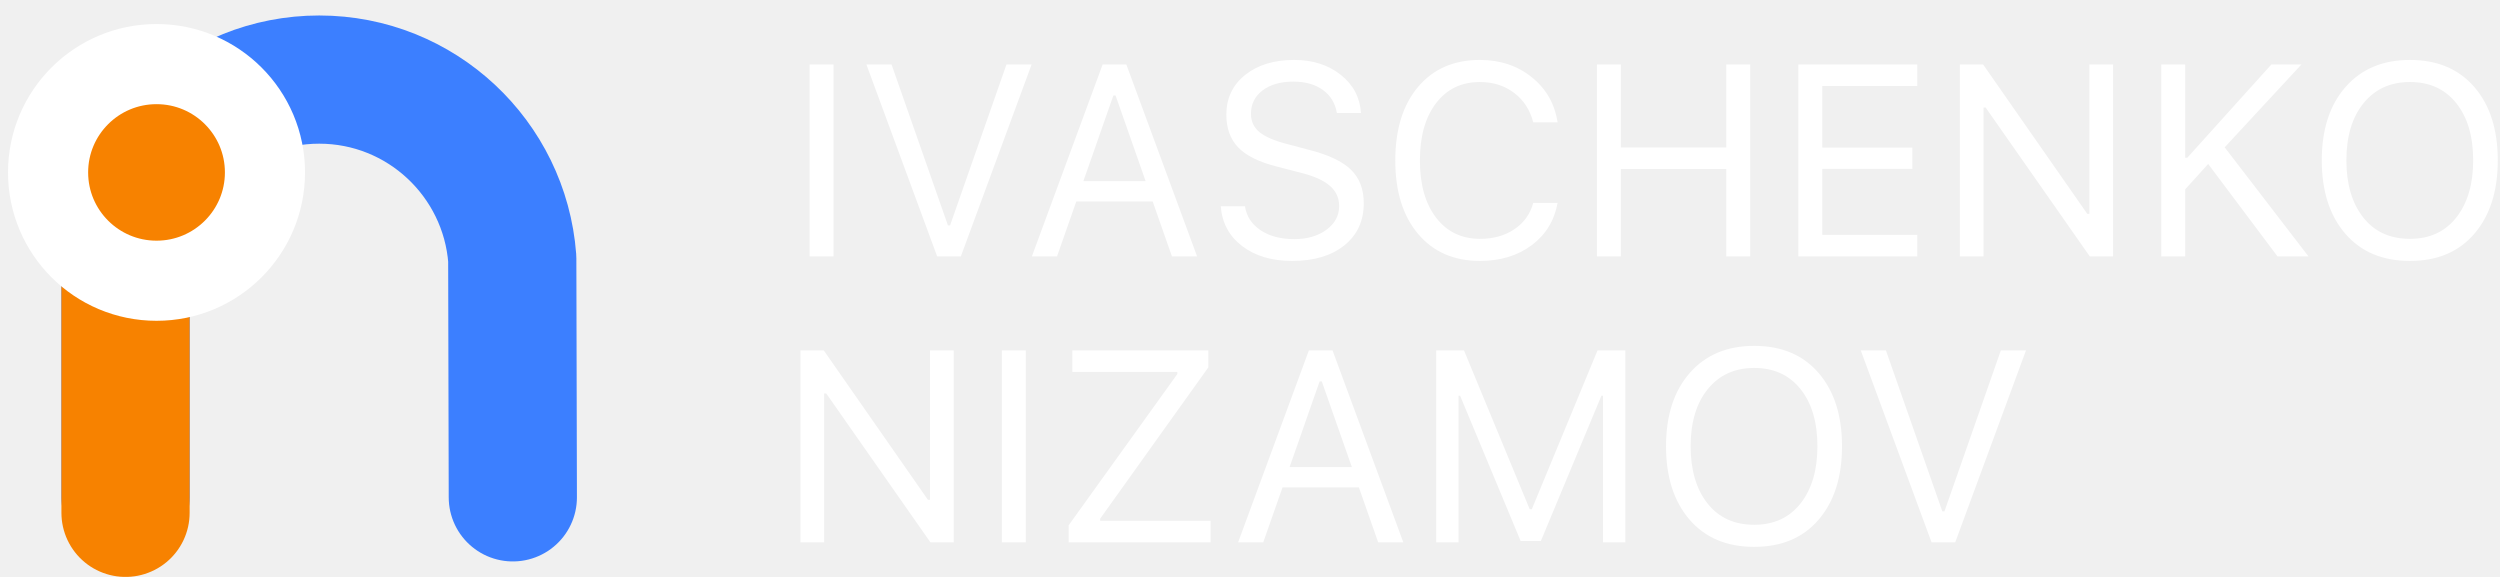
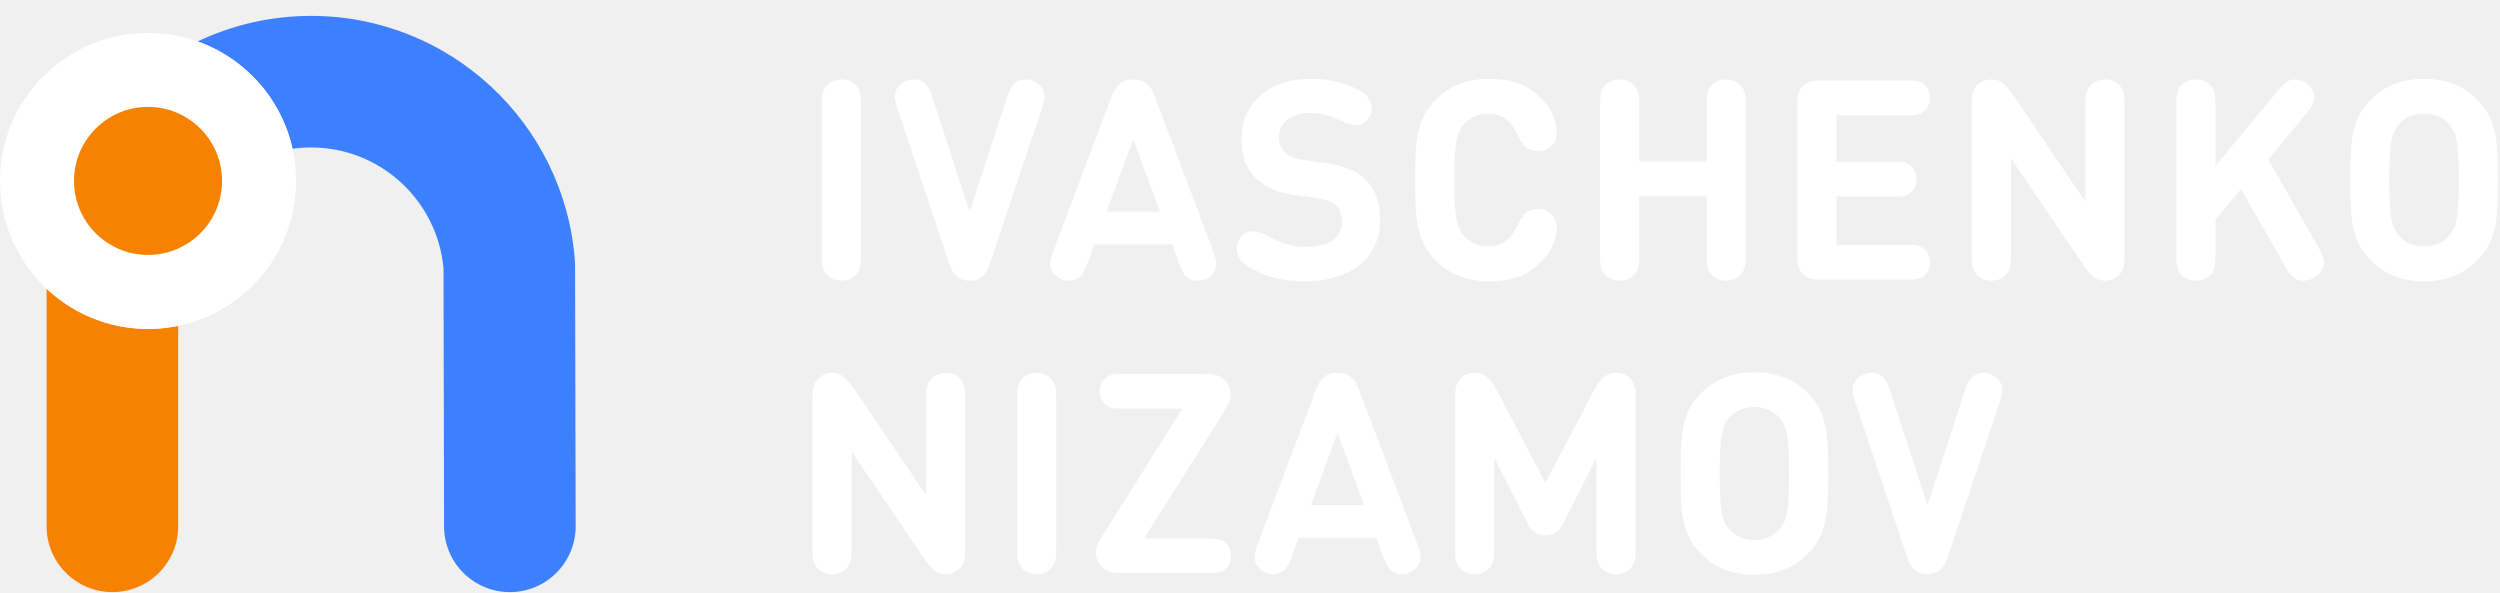
- <svg xmlns="http://www.w3.org/2000/svg" width="156px" height="36px" viewBox="0 0 156 36" version="1.1">
+ <svg xmlns="http://www.w3.org/2000/svg" width="152px" height="36px" viewBox="0 0 152 36" version="1.1">
  <defs />
-   <g id="1.-Design-👀" stroke="none" stroke-width="1" fill="none" fill-rule="evenodd">
-     <g id="1.-Ivnz.-Main" transform="translate(-341, -40)">
-       <g id="Group-55" transform="translate(344, 31)">
-         <g id="Group-56">
-           <g id="Group-27" transform="translate(0, 4)">
-             <g id="Group-33">
-               <g id="Group-22" transform="translate(45, 0)" fill="#FFFFFF">
-                 <g id="Group-21" transform="translate(0, 17)">
-                   <path d="M3.426,21.842 L1.949,21.842 L1.949,9.864 L3.402,9.864 L9.901,19.186 L10.034,19.186 L10.034,9.864 L11.511,9.864 L11.511,21.842 L10.059,21.842 L3.559,12.554 L3.426,12.554 L3.426,21.842 Z M16.01,21.842 L14.516,21.842 L14.516,9.864 L16.01,9.864 L16.01,21.842 Z M18.683,21.842 L18.683,20.78 L25.464,11.342 L25.464,11.209 L18.915,11.209 L18.915,9.864 L27.398,9.864 L27.398,10.927 L20.65,20.365 L20.65,20.497 L27.54,20.497 L27.54,21.842 L18.683,21.842 Z M37.998,21.842 L37.816,21.323 C37.694,20.977 37.554,20.579 37.396,20.128 C37.239,19.677 37.099,19.279 36.977,18.933 L36.795,18.414 L32.03,18.414 L30.826,21.842 L29.258,21.842 L33.674,9.864 L35.151,9.864 L39.567,21.842 L37.998,21.842 Z M34.346,11.798 L34.155,12.338 C34.028,12.697 33.871,13.143 33.686,13.674 L33.13,15.268 C32.944,15.799 32.788,16.245 32.661,16.604 L32.47,17.144 L36.355,17.144 L34.479,11.798 L34.346,11.798 Z M53.421,21.842 L52.026,21.842 L52.026,12.695 L51.927,12.695 L48.15,21.759 L46.888,21.759 L43.111,12.695 L43.012,12.695 L43.012,21.842 L41.617,21.842 L41.617,9.864 L43.352,9.864 L47.453,19.775 L47.585,19.775 L51.686,9.864 L53.421,9.864 L53.421,21.842 Z M61.464,9.582 C63.168,9.582 64.508,10.146 65.481,11.275 C66.455,12.404 66.942,13.929 66.942,15.849 C66.942,17.764 66.457,19.288 65.486,20.423 C64.514,21.557 63.174,22.124 61.464,22.124 C59.748,22.124 58.402,21.557 57.426,20.423 C56.449,19.288 55.96,17.764 55.96,15.849 C55.96,13.923 56.454,12.397 57.442,11.271 C58.43,10.145 59.771,9.582 61.464,9.582 Z M61.464,10.96 C60.246,10.96 59.281,11.4 58.567,12.28 C57.853,13.159 57.496,14.349 57.496,15.849 C57.496,17.332 57.846,18.519 58.546,19.41 C59.246,20.301 60.219,20.746 61.464,20.746 C62.692,20.746 63.657,20.301 64.357,19.41 C65.057,18.519 65.407,17.332 65.407,15.849 C65.407,14.349 65.055,13.159 64.353,12.28 C63.65,11.4 62.687,10.96 61.464,10.96 Z M74.006,21.842 C74.006,21.842 73.931,21.842 73.782,21.842 C73.633,21.842 73.461,21.842 73.267,21.842 C73.074,21.842 72.902,21.842 72.753,21.842 C72.603,21.842 72.529,21.842 72.529,21.842 L68.112,9.864 L69.681,9.864 L73.201,19.908 L73.334,19.908 L76.853,9.864 L78.422,9.864 L74.006,21.842 Z" id="NIZAMOV" />
-                 </g>
-                 <path d="M4.013,21 L2.519,21 L2.519,9.022 L4.013,9.022 L4.013,21 Z M11.957,21 L10.479,21 L6.063,9.022 L7.632,9.022 L11.152,19.066 L11.284,19.066 L14.804,9.022 L16.373,9.022 L11.957,21 Z M25.13,21 L24.947,20.481 C24.825,20.135 24.686,19.737 24.528,19.286 C24.37,18.835 24.23,18.436 24.109,18.091 L23.926,17.572 L19.161,17.572 L17.958,21 L16.389,21 L20.805,9.022 L22.283,9.022 L26.699,21 L25.13,21 Z M21.477,10.956 L21.286,11.496 C21.159,11.855 21.003,12.301 20.817,12.832 L20.261,14.426 C20.076,14.957 19.92,15.403 19.792,15.762 L19.601,16.302 L23.486,16.302 L21.61,10.956 L21.477,10.956 Z M28.176,17.871 L29.687,17.871 C29.781,18.496 30.104,18.994 30.658,19.365 C31.211,19.736 31.914,19.921 32.766,19.921 C33.574,19.921 34.242,19.726 34.771,19.336 C35.299,18.946 35.563,18.454 35.563,17.862 C35.563,17.353 35.37,16.93 34.982,16.592 C34.595,16.255 33.989,15.984 33.165,15.779 L31.629,15.38 C30.544,15.104 29.756,14.709 29.263,14.198 C28.771,13.686 28.524,13.004 28.524,12.151 C28.524,11.133 28.913,10.31 29.691,9.682 C30.468,9.054 31.491,8.74 32.758,8.74 C33.914,8.74 34.883,9.05 35.663,9.669 C36.443,10.289 36.864,11.083 36.925,12.052 L35.422,12.052 C35.317,11.437 35.025,10.957 34.547,10.612 C34.068,10.266 33.455,10.093 32.708,10.093 C31.911,10.093 31.271,10.275 30.786,10.641 C30.302,11.006 30.06,11.493 30.06,12.102 C30.06,12.572 30.239,12.954 30.595,13.247 C30.952,13.54 31.543,13.792 32.368,14.002 L33.621,14.334 C34.861,14.644 35.75,15.059 36.29,15.58 C36.829,16.1 37.099,16.8 37.099,17.68 C37.099,18.781 36.697,19.657 35.891,20.307 C35.086,20.957 33.997,21.282 32.625,21.282 C31.358,21.282 30.319,20.972 29.508,20.353 C28.697,19.733 28.253,18.905 28.176,17.871 Z M44.354,21.282 C42.727,21.282 41.439,20.721 40.49,19.597 C39.541,18.474 39.066,16.946 39.066,15.015 C39.066,13.078 39.539,11.548 40.485,10.425 C41.432,9.301 42.718,8.74 44.345,8.74 C45.607,8.74 46.686,9.099 47.583,9.819 C48.479,10.538 49.016,11.476 49.193,12.633 L47.674,12.633 C47.475,11.858 47.076,11.245 46.479,10.794 C45.881,10.343 45.17,10.118 44.345,10.118 C43.194,10.118 42.283,10.558 41.61,11.438 C40.938,12.317 40.602,13.51 40.602,15.015 C40.602,16.515 40.939,17.705 41.614,18.584 C42.29,19.464 43.203,19.904 44.354,19.904 C45.189,19.904 45.905,19.704 46.499,19.302 C47.094,18.901 47.486,18.355 47.674,17.663 L49.193,17.663 C48.994,18.764 48.456,19.643 47.579,20.299 C46.701,20.954 45.626,21.282 44.354,21.282 Z M61.212,21 L59.718,21 L59.718,15.546 L53.144,15.546 L53.144,21 L51.65,21 L51.65,9.022 L53.144,9.022 L53.144,14.202 L59.718,14.202 L59.718,9.022 L61.212,9.022 L61.212,21 Z M71.638,19.655 L71.638,21 L64.217,21 L64.217,9.022 L71.638,9.022 L71.638,10.367 L65.711,10.367 L65.711,14.21 L71.331,14.21 L71.331,15.538 L65.711,15.538 L65.711,19.655 L71.638,19.655 Z M75.771,21 L74.294,21 L74.294,9.022 L75.746,9.022 L82.246,18.344 L82.379,18.344 L82.379,9.022 L83.856,9.022 L83.856,21 L82.403,21 L75.904,11.711 L75.771,11.711 L75.771,21 Z M88.355,21 L86.861,21 L86.861,9.022 L88.355,9.022 L88.355,14.841 L88.488,14.841 L93.734,9.022 L95.61,9.022 L90.82,14.193 L96.05,21 L94.116,21 L89.791,15.231 L88.355,16.816 L88.355,21 Z M102.383,8.74 C104.087,8.74 105.426,9.304 106.4,10.433 C107.374,11.562 107.861,13.087 107.861,15.007 C107.861,16.922 107.376,18.446 106.404,19.581 C105.433,20.715 104.093,21.282 102.383,21.282 C100.667,21.282 99.321,20.715 98.344,19.581 C97.368,18.446 96.879,16.922 96.879,15.007 C96.879,13.081 97.373,11.555 98.361,10.429 C99.349,9.303 100.689,8.74 102.383,8.74 Z M102.383,10.118 C101.165,10.118 100.2,10.558 99.486,11.438 C98.772,12.317 98.415,13.507 98.415,15.007 C98.415,16.49 98.765,17.677 99.465,18.568 C100.165,19.459 101.138,19.904 102.383,19.904 C103.611,19.904 104.576,19.459 105.276,18.568 C105.976,17.677 106.326,16.49 106.326,15.007 C106.326,13.507 105.974,12.317 105.271,11.438 C104.569,10.558 103.606,10.118 102.383,10.118 Z" id="IVASCHENKO" />
-               </g>
-               <g id="Group-23" transform="translate(0, 9)" />
-             </g>
-             <g id="Group-26" transform="translate(0, 9)" stroke-linecap="round" stroke-linejoin="round">
-               <path d="M4.833,27.034 L4.833,12.138 C5.343,5.888 10.556,0.966 16.917,0.966 C23.277,0.966 28.49,5.888 28.965,12.138 L29,27.034" id="Combined-Shape" stroke="#3C7FFF" stroke-width="8" />
-               <path d="M4.833,28 L4.833,12.552" id="Combined-Shape" stroke="#F78200" stroke-width="8" transform="translate(5.316667, 20.27586) rotate(-360) translate(-5.316667, -20.27586) " />
-               <ellipse id="Oval-3" stroke="#FFFFFF" stroke-width="5" fill="#F78200" transform="translate(6.766667, 6.758621) rotate(-360) translate(-6.766667, -6.758621) " cx="6.767" cy="6.759" rx="6.767" ry="6.759" />
-             </g>
-           </g>
-         </g>
+   <g id="Ivnz-logo-v2" stroke="none" stroke-width="1" fill="none" fill-rule="evenodd">
+     <g id="Ivnz-Sign">
+       <path d="M17.787,9.044 C17.114,6.007 14.906,3.546 12.018,2.519 C14.113,1.522 16.453,0.966 18.917,0.966 C27.341,0.966 34.318,7.472 34.953,15.835 C34.961,15.933 34.965,16.031 34.965,16.128 L35,31.991 C35.005,34.2 33.219,35.995 31.009,36 C28.8,36.005 27.005,34.219 27,32.009 L26.965,16.309 C26.583,12.17 23.103,8.966 18.917,8.966 C18.534,8.966 18.156,8.992 17.787,9.044 Z" id="Combined-Shape" fill="#3C7FFF" fill-rule="nonzero" />
+       <path d="M2.833,17.555 C4.444,19.071 6.614,20 9,20 C9.628,20 10.241,19.936 10.833,19.813 L10.833,32 C10.833,34.209 9.042,36 6.833,36 C4.624,36 2.833,34.209 2.833,32 L2.833,17.555 Z" id="Combined-Shape" fill="#F78200" fill-rule="nonzero" />
+       <g id="Group" transform="translate(0, 2)">
+         <path d="M9,13 C11.209,13 13,11.209 13,9 C13,6.791 11.209,5 9,5 C6.791,5 5,6.791 5,9 C5,11.209 6.791,13 9,13 Z M9,18 C4.029,18 0,13.971 0,9 C0,4.029 4.029,0 9,0 C13.971,0 18,4.029 18,9 C18,13.971 13.971,18 9,18 Z" id="Oval-3" fill="#FFFFFF" fill-rule="nonzero" transform="translate(9, 9) rotate(-360) translate(-9, -9) " />
+         <circle id="Oval-3" fill="#F78200" transform="translate(9, 9) rotate(-360) translate(-9, -9) " cx="9" cy="9" r="4.5" />
      </g>
    </g>
+     <path d="M58.693,24.268 L58.693,33.431 C58.693,33.916 58.642,34.273 58.37,34.545 C58.132,34.783 57.843,34.91 57.478,34.91 C56.934,34.91 56.594,34.57 56.092,33.822 L51.783,27.464 L51.783,33.312 C51.783,33.865 51.766,34.06 51.621,34.349 C51.443,34.681 51.06,34.91 50.593,34.91 C50.125,34.91 49.743,34.681 49.564,34.349 C49.42,34.06 49.403,33.865 49.403,33.312 L49.403,24.149 C49.403,23.665 49.462,23.308 49.726,23.036 C49.964,22.798 50.261,22.67 50.618,22.67 C51.171,22.67 51.502,23.01 52.012,23.758 L56.313,30.116 L56.313,24.268 C56.313,23.716 56.33,23.52 56.475,23.231 C56.653,22.9 57.036,22.67 57.503,22.67 C57.971,22.67 58.353,22.9 58.532,23.231 C58.676,23.52 58.693,23.716 58.693,24.268 Z M64.218,24.268 L64.218,33.312 C64.218,33.865 64.201,34.06 64.057,34.349 C63.878,34.681 63.496,34.91 63.028,34.91 C62.561,34.91 62.178,34.681 62,34.349 C61.855,34.06 61.838,33.865 61.838,33.312 L61.838,24.268 C61.838,23.716 61.855,23.52 62,23.231 C62.178,22.9 62.561,22.67 63.028,22.67 C63.496,22.67 63.878,22.9 64.057,23.231 C64.201,23.52 64.218,23.716 64.218,24.268 Z M71.894,24.846 L68.29,24.846 C67.788,24.846 67.593,24.829 67.363,24.71 C67.066,24.557 66.862,24.209 66.862,23.792 C66.862,23.376 67.066,23.027 67.363,22.874 C67.593,22.755 67.788,22.738 68.29,22.738 L73.169,22.738 C73.662,22.738 74.121,22.755 74.461,23.095 C74.707,23.342 74.826,23.648 74.826,23.996 C74.826,24.294 74.724,24.54 74.427,25.016 L69.565,32.734 L73.407,32.734 C73.908,32.734 74.104,32.751 74.333,32.87 C74.631,33.023 74.835,33.372 74.835,33.788 C74.835,34.205 74.631,34.553 74.333,34.706 C74.104,34.825 73.908,34.842 73.407,34.842 L68.29,34.842 C67.797,34.842 67.338,34.825 66.998,34.485 C66.751,34.239 66.632,33.933 66.632,33.584 C66.632,33.287 66.743,33.023 67.032,32.564 L71.894,24.846 Z M82.655,23.758 L86.148,33.023 C86.378,33.635 86.514,34.086 86.089,34.545 C85.868,34.783 85.553,34.91 85.239,34.91 C84.975,34.91 84.763,34.834 84.584,34.689 C84.38,34.519 84.287,34.341 84.083,33.797 L83.683,32.7 L78.957,32.7 L78.558,33.797 C78.354,34.341 78.26,34.519 78.056,34.689 C77.878,34.834 77.665,34.91 77.402,34.91 C77.087,34.91 76.773,34.783 76.552,34.545 C76.126,34.086 76.263,33.635 76.492,33.023 L79.986,23.758 C80.156,23.316 80.283,23.121 80.47,22.959 C80.7,22.755 80.955,22.67 81.32,22.67 C81.686,22.67 81.941,22.755 82.17,22.959 C82.357,23.121 82.485,23.316 82.655,23.758 Z M81.32,26.317 L79.697,30.711 L82.944,30.711 L81.32,26.317 Z M93.96,32.547 C93.399,32.547 93.118,32.301 92.821,31.714 L90.849,27.83 L90.849,33.312 C90.849,33.865 90.832,34.06 90.687,34.349 C90.509,34.681 90.126,34.91 89.659,34.91 C89.191,34.91 88.809,34.681 88.63,34.349 C88.486,34.06 88.469,33.865 88.469,33.312 L88.469,24.141 C88.469,23.622 88.537,23.282 88.826,22.993 C89.038,22.781 89.302,22.67 89.625,22.67 C89.905,22.67 90.118,22.721 90.33,22.866 C90.568,23.019 90.781,23.308 90.934,23.597 L93.96,29.36 L96.986,23.597 C97.139,23.308 97.351,23.019 97.589,22.866 C97.802,22.721 98.014,22.67 98.295,22.67 C98.618,22.67 98.881,22.781 99.094,22.993 C99.383,23.282 99.451,23.622 99.451,24.141 L99.451,33.312 C99.451,33.865 99.434,34.06 99.289,34.349 C99.111,34.681 98.728,34.91 98.261,34.91 C97.793,34.91 97.411,34.681 97.232,34.349 C97.088,34.06 97.071,33.865 97.071,33.312 L97.071,27.83 L95.099,31.714 C94.801,32.301 94.521,32.547 93.96,32.547 Z M106.667,34.944 C105.265,34.944 104.236,34.494 103.42,33.669 C102.222,32.471 102.179,31.102 102.179,28.79 C102.179,26.478 102.222,25.11 103.42,23.911 C104.236,23.087 105.265,22.636 106.667,22.636 C108.07,22.636 109.098,23.087 109.914,23.911 C111.113,25.11 111.155,26.478 111.155,28.79 C111.155,31.102 111.113,32.471 109.914,33.669 C109.098,34.494 108.07,34.944 106.667,34.944 Z M106.667,24.744 C106.021,24.744 105.486,24.999 105.146,25.39 C104.695,25.9 104.559,26.478 104.559,28.79 C104.559,31.102 104.695,31.672 105.146,32.182 C105.486,32.564 106.021,32.836 106.667,32.836 C107.313,32.836 107.849,32.564 108.189,32.182 C108.639,31.672 108.775,31.102 108.775,28.79 C108.775,26.478 108.639,25.9 108.189,25.39 C107.849,24.999 107.313,24.744 106.667,24.744 Z M115.907,33.746 L112.821,24.515 C112.659,24.03 112.617,23.818 112.659,23.546 C112.745,22.934 113.382,22.67 113.79,22.67 C114.062,22.67 114.308,22.764 114.487,22.942 C114.691,23.146 114.776,23.325 114.938,23.809 L117.19,30.72 L119.443,23.809 C119.604,23.325 119.689,23.146 119.893,22.942 C120.072,22.764 120.318,22.67 120.59,22.67 C120.998,22.67 121.636,22.934 121.721,23.546 C121.763,23.818 121.721,24.03 121.559,24.515 L118.465,33.746 C118.304,34.222 118.168,34.451 117.989,34.621 C117.76,34.825 117.513,34.91 117.19,34.91 C116.859,34.91 116.612,34.825 116.383,34.621 C116.204,34.451 116.068,34.222 115.907,33.746 Z" id="NIZAMOV" fill="#FFFFFF" />
+     <path d="M52.353,6.426 L52.353,15.47 C52.353,16.022 52.336,16.218 52.191,16.507 C52.013,16.838 51.63,17.068 51.163,17.068 C50.695,17.068 50.313,16.838 50.134,16.507 C49.99,16.218 49.973,16.022 49.973,15.47 L49.973,6.426 C49.973,5.873 49.99,5.678 50.134,5.389 C50.313,5.057 50.695,4.828 51.163,4.828 C51.63,4.828 52.013,5.057 52.191,5.389 C52.336,5.678 52.353,5.873 52.353,6.426 Z M57.674,15.903 L54.588,6.672 C54.427,6.188 54.384,5.975 54.427,5.703 C54.512,5.091 55.149,4.828 55.557,4.828 C55.829,4.828 56.076,4.921 56.254,5.1 C56.458,5.304 56.543,5.482 56.705,5.967 L58.957,12.877 L61.21,5.967 C61.371,5.482 61.456,5.304 61.66,5.1 C61.839,4.921 62.085,4.828 62.357,4.828 C62.765,4.828 63.403,5.091 63.488,5.703 C63.53,5.975 63.488,6.188 63.326,6.672 L60.232,15.903 C60.071,16.379 59.935,16.609 59.756,16.779 C59.527,16.983 59.28,17.068 58.957,17.068 C58.626,17.068 58.379,16.983 58.15,16.779 C57.971,16.609 57.835,16.379 57.674,15.903 Z M70.237,5.916 L73.73,15.181 C73.96,15.793 74.096,16.243 73.671,16.703 C73.45,16.941 73.135,17.068 72.821,17.068 C72.557,17.068 72.345,16.991 72.166,16.847 C71.962,16.677 71.869,16.498 71.665,15.954 L71.265,14.858 L66.539,14.858 L66.14,15.954 C65.936,16.498 65.842,16.677 65.638,16.847 C65.46,16.991 65.247,17.068 64.984,17.068 C64.669,17.068 64.355,16.941 64.134,16.703 C63.709,16.243 63.845,15.793 64.074,15.181 L67.568,5.916 C67.738,5.474 67.865,5.278 68.052,5.117 C68.282,4.913 68.537,4.828 68.902,4.828 C69.268,4.828 69.523,4.913 69.752,5.117 C69.939,5.278 70.067,5.474 70.237,5.916 Z M68.902,8.474 L67.279,12.869 L70.526,12.869 L68.902,8.474 Z M80.139,12.061 L78.694,11.849 C77.657,11.696 76.909,11.381 76.348,10.837 C75.762,10.268 75.481,9.477 75.481,8.466 C75.481,6.315 77.079,4.794 79.697,4.794 C80.828,4.794 81.61,4.998 82.434,5.38 C83.004,5.644 83.403,6.06 83.403,6.562 C83.403,6.8 83.31,7.072 83.131,7.293 C82.961,7.488 82.732,7.616 82.426,7.616 C82.145,7.616 81.822,7.488 81.542,7.344 C80.896,7.004 80.335,6.868 79.629,6.868 C78.38,6.868 77.768,7.556 77.768,8.33 C77.768,8.704 77.861,9.018 78.116,9.256 C78.371,9.486 78.677,9.639 79.238,9.724 L80.658,9.928 C81.763,10.089 82.468,10.387 82.978,10.871 C83.624,11.475 83.913,12.35 83.913,13.43 C83.913,15.767 81.958,17.102 79.417,17.102 C78.099,17.102 77.334,16.924 76.408,16.481 C75.634,16.116 75.201,15.776 75.201,15.096 C75.201,14.841 75.32,14.526 75.524,14.322 C75.719,14.127 75.94,14.059 76.187,14.059 C76.459,14.059 76.697,14.144 77.147,14.382 C77.989,14.824 78.541,15.011 79.442,15.011 C80.836,15.011 81.593,14.45 81.593,13.489 C81.593,13.073 81.474,12.716 81.227,12.478 C81.015,12.274 80.709,12.146 80.139,12.061 Z M90.458,14.994 C91.291,14.994 91.861,14.594 92.243,13.744 C92.405,13.396 92.592,13.09 92.83,12.903 C92.983,12.784 93.238,12.699 93.51,12.699 C93.816,12.699 94.105,12.792 94.334,13.022 C94.555,13.243 94.649,13.506 94.649,13.923 C94.649,14.399 94.402,15.257 93.612,16.014 C92.855,16.753 91.954,17.102 90.509,17.102 C89.158,17.102 88.104,16.651 87.288,15.827 C86.089,14.628 86.047,13.26 86.047,10.948 C86.047,8.636 86.089,7.267 87.288,6.069 C88.104,5.244 89.158,4.794 90.509,4.794 C91.954,4.794 92.855,5.142 93.612,5.882 C94.402,6.638 94.649,7.497 94.649,7.973 C94.649,8.389 94.555,8.653 94.334,8.874 C94.105,9.103 93.816,9.197 93.51,9.197 C93.238,9.197 92.983,9.112 92.83,8.993 C92.592,8.806 92.405,8.5 92.243,8.151 C91.861,7.301 91.291,6.902 90.458,6.902 C89.838,6.902 89.37,7.157 89.022,7.548 C88.52,8.126 88.427,8.789 88.427,10.948 C88.427,13.107 88.52,13.77 89.022,14.348 C89.37,14.739 89.838,14.994 90.458,14.994 Z M99.664,11.934 L99.664,15.47 C99.664,16.022 99.647,16.218 99.502,16.507 C99.324,16.838 98.941,17.068 98.474,17.068 C98.006,17.068 97.624,16.838 97.445,16.507 C97.301,16.218 97.284,16.022 97.284,15.47 L97.284,6.426 C97.284,5.873 97.301,5.678 97.445,5.389 C97.624,5.057 98.006,4.828 98.474,4.828 C98.941,4.828 99.324,5.057 99.502,5.389 C99.647,5.678 99.664,5.873 99.664,6.426 L99.664,9.826 L103.761,9.826 L103.761,6.426 C103.761,5.873 103.778,5.678 103.922,5.389 C104.101,5.057 104.483,4.828 104.951,4.828 C105.418,4.828 105.801,5.057 105.979,5.389 C106.124,5.678 106.141,5.873 106.141,6.426 L106.141,15.47 C106.141,16.022 106.124,16.218 105.979,16.507 C105.801,16.838 105.418,17.068 104.951,17.068 C104.483,17.068 104.101,16.838 103.922,16.507 C103.778,16.218 103.761,16.022 103.761,15.47 L103.761,11.934 L99.664,11.934 Z M110.731,17 C110.382,17 109.949,17 109.617,16.668 C109.286,16.337 109.286,15.903 109.286,15.555 L109.286,6.341 C109.286,5.992 109.286,5.559 109.617,5.227 C109.949,4.896 110.382,4.896 110.731,4.896 L115.916,4.896 C116.417,4.896 116.613,4.913 116.842,5.032 C117.14,5.185 117.344,5.533 117.344,5.95 C117.344,6.366 117.14,6.715 116.842,6.868 C116.613,6.987 116.417,7.004 115.916,7.004 L111.666,7.004 L111.666,9.843 L115.1,9.843 C115.601,9.843 115.797,9.86 116.026,9.979 C116.324,10.132 116.528,10.48 116.528,10.897 C116.528,11.313 116.324,11.662 116.026,11.815 C115.797,11.934 115.601,11.951 115.1,11.951 L111.666,11.951 L111.666,14.892 L115.916,14.892 C116.417,14.892 116.613,14.909 116.842,15.028 C117.14,15.181 117.344,15.529 117.344,15.946 C117.344,16.362 117.14,16.711 116.842,16.864 C116.613,16.983 116.417,17 115.916,17 L110.731,17 Z M129.176,6.426 L129.176,15.589 C129.176,16.073 129.125,16.43 128.853,16.703 C128.615,16.941 128.326,17.068 127.96,17.068 C127.416,17.068 127.076,16.728 126.575,15.98 L122.265,9.622 L122.265,15.47 C122.265,16.022 122.248,16.218 122.104,16.507 C121.925,16.838 121.543,17.068 121.075,17.068 C120.608,17.068 120.225,16.838 120.047,16.507 C119.902,16.218 119.885,16.022 119.885,15.47 L119.885,6.307 C119.885,5.822 119.945,5.465 120.208,5.193 C120.446,4.955 120.744,4.828 121.101,4.828 C121.653,4.828 121.985,5.168 122.495,5.916 L126.796,12.274 L126.796,6.426 C126.796,5.873 126.813,5.678 126.957,5.389 C127.136,5.057 127.518,4.828 127.986,4.828 C128.453,4.828 128.836,5.057 129.014,5.389 C129.159,5.678 129.176,5.873 129.176,6.426 Z M141.288,15.895 C141.305,16.269 141.093,16.66 140.702,16.881 C140.498,17 140.285,17.068 140.073,17.068 C139.435,17.068 139.189,16.634 138.883,16.099 L136.248,11.492 L134.701,13.362 L134.701,15.47 C134.701,16.022 134.684,16.218 134.539,16.507 C134.361,16.838 133.978,17.068 133.511,17.068 C133.043,17.068 132.661,16.838 132.482,16.507 C132.338,16.218 132.321,16.022 132.321,15.47 L132.321,6.426 C132.321,5.873 132.338,5.678 132.482,5.389 C132.661,5.057 133.043,4.828 133.511,4.828 C133.978,4.828 134.361,5.057 134.539,5.389 C134.684,5.678 134.701,5.873 134.701,6.426 L134.701,10.089 L138.475,5.542 C138.9,5.032 139.129,4.828 139.554,4.828 C139.835,4.828 140.064,4.921 140.277,5.1 C140.523,5.304 140.702,5.576 140.702,5.941 C140.702,6.273 140.574,6.485 140.175,6.961 L137.914,9.698 L140.906,14.943 C141.178,15.419 141.271,15.614 141.288,15.895 Z M147.383,17.102 C145.98,17.102 144.952,16.651 144.136,15.827 C142.937,14.628 142.895,13.26 142.895,10.948 C142.895,8.636 142.937,7.267 144.136,6.069 C144.952,5.244 145.98,4.794 147.383,4.794 C148.785,4.794 149.814,5.244 150.63,6.069 C151.828,7.267 151.871,8.636 151.871,10.948 C151.871,13.26 151.828,14.628 150.63,15.827 C149.814,16.651 148.785,17.102 147.383,17.102 Z M147.383,6.902 C146.737,6.902 146.201,7.157 145.861,7.548 C145.411,8.058 145.275,8.636 145.275,10.948 C145.275,13.26 145.411,13.829 145.861,14.339 C146.201,14.722 146.737,14.994 147.383,14.994 C148.029,14.994 148.564,14.722 148.904,14.339 C149.355,13.829 149.491,13.26 149.491,10.948 C149.491,8.636 149.355,8.058 148.904,7.548 C148.564,7.157 148.029,6.902 147.383,6.902 Z" id="IVASCHENKO" fill="#FFFFFF" />
  </g>
</svg>
